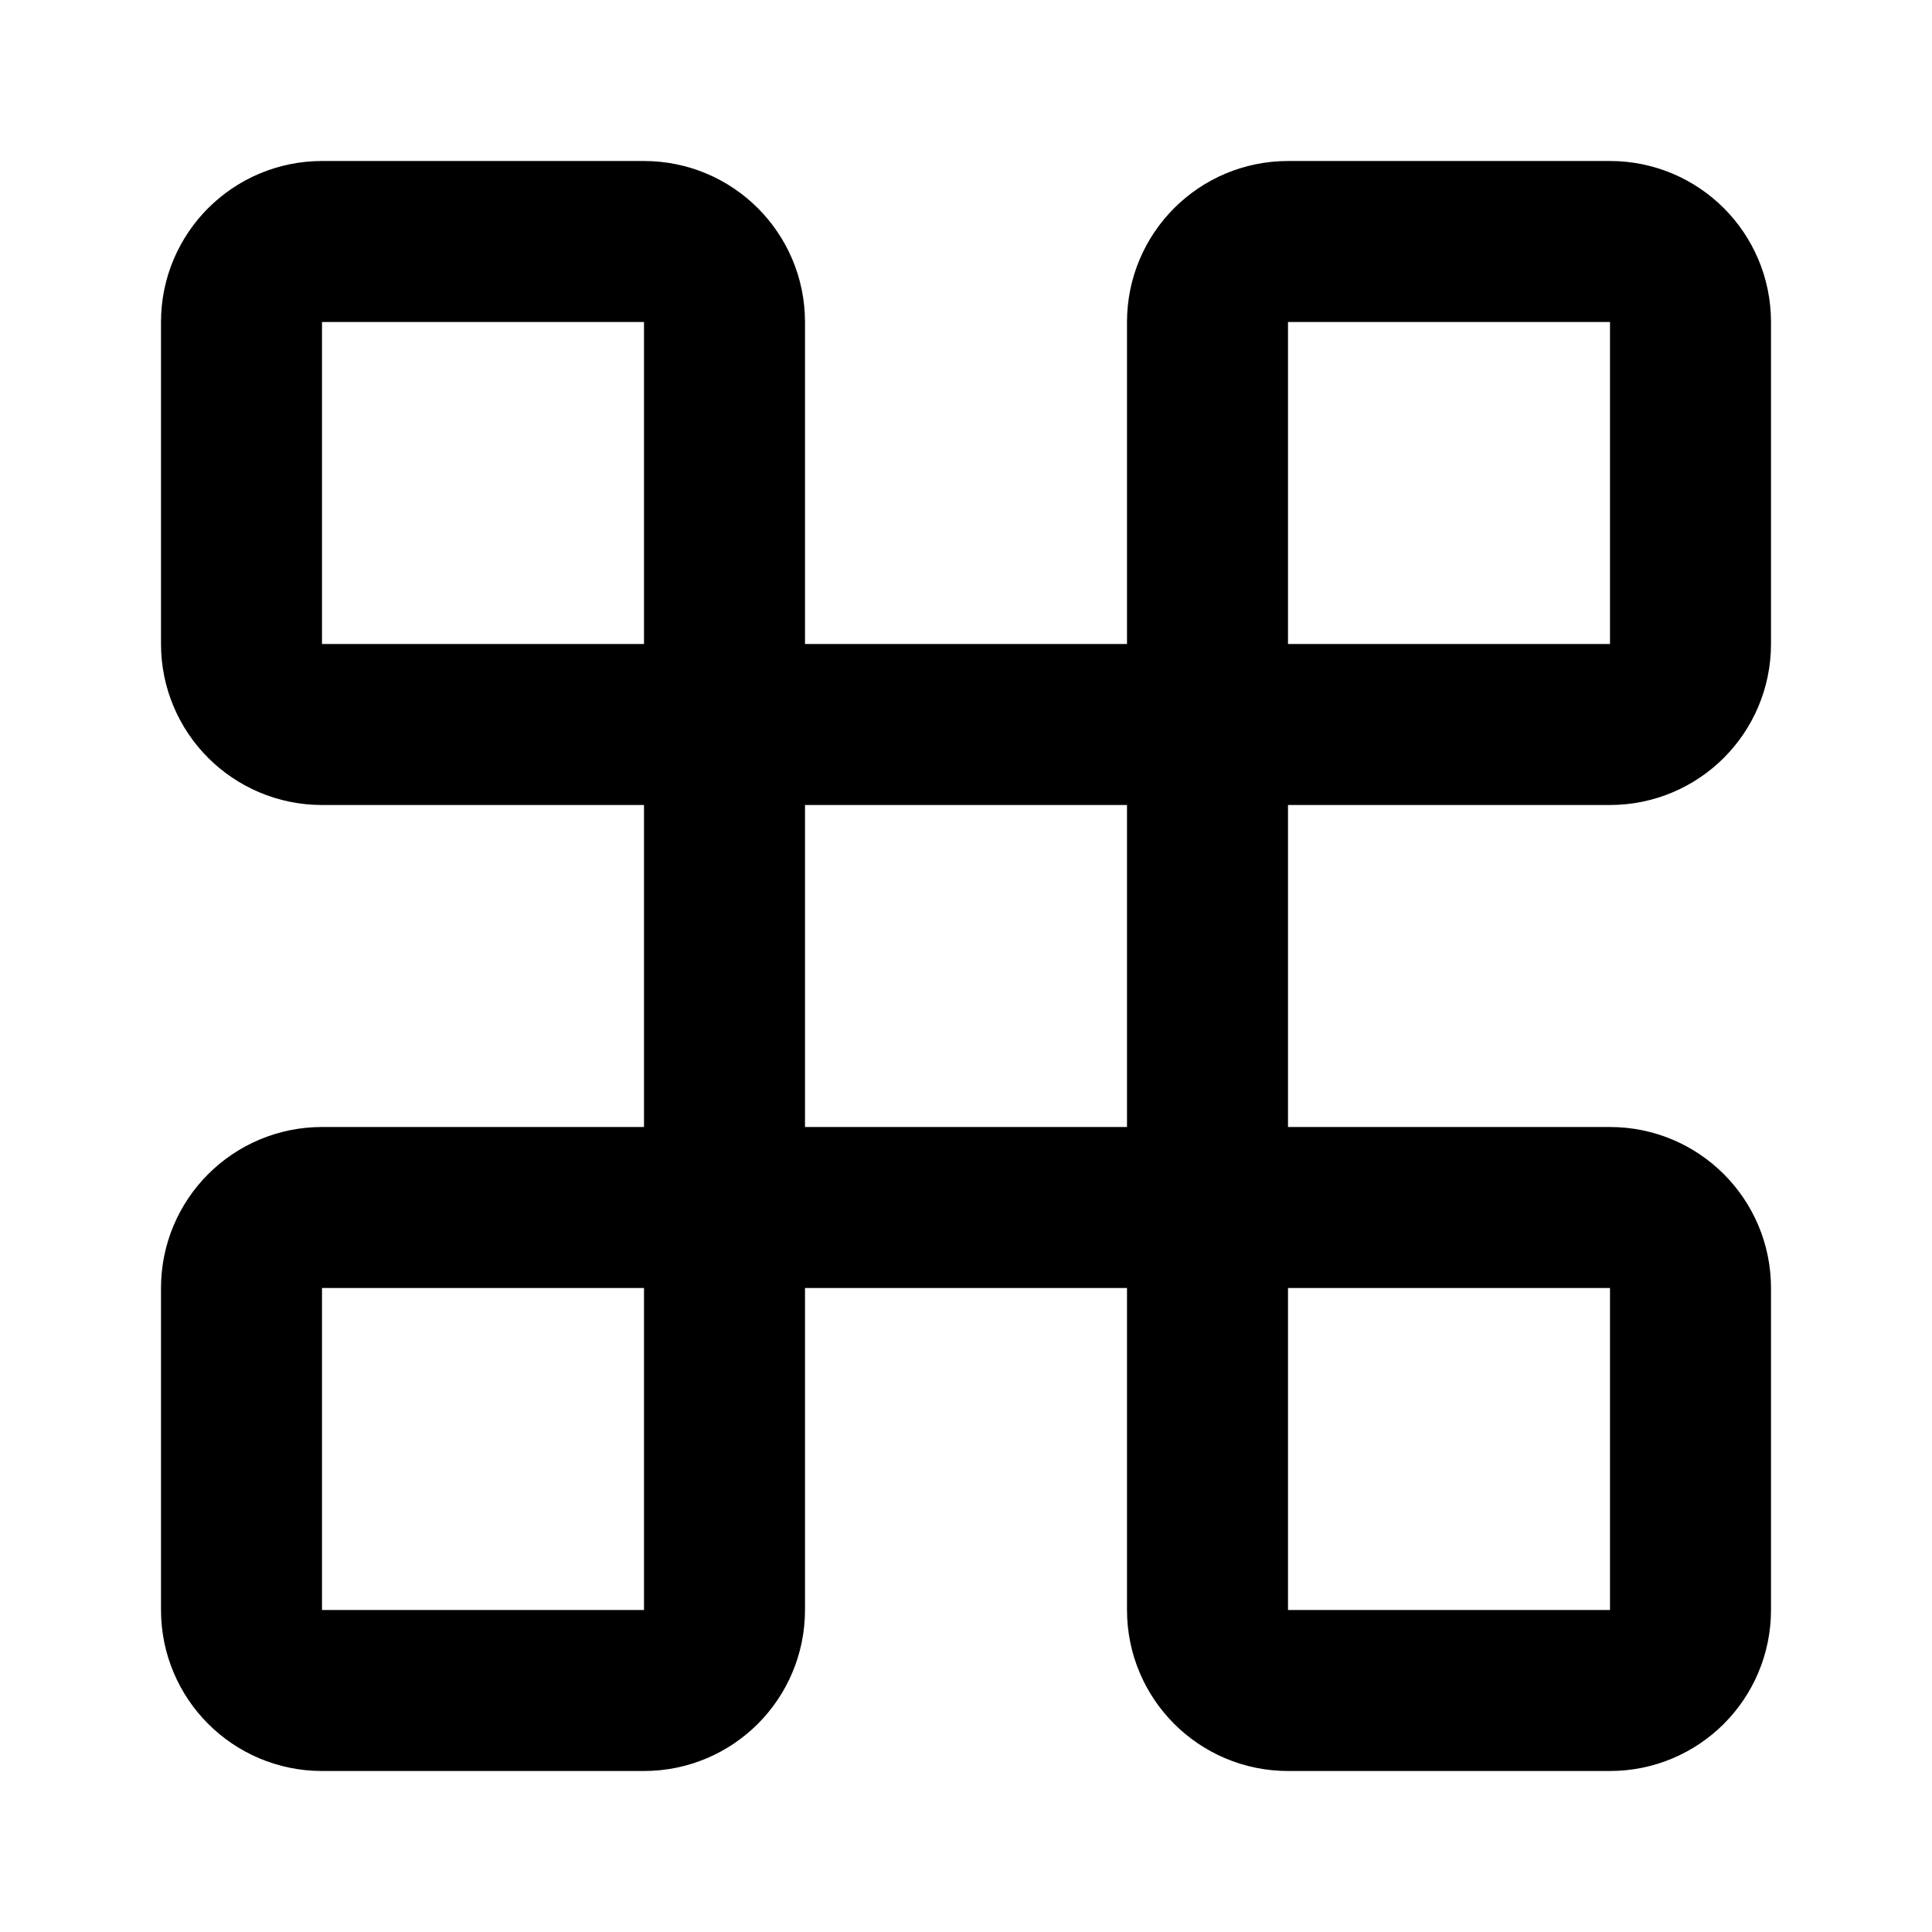
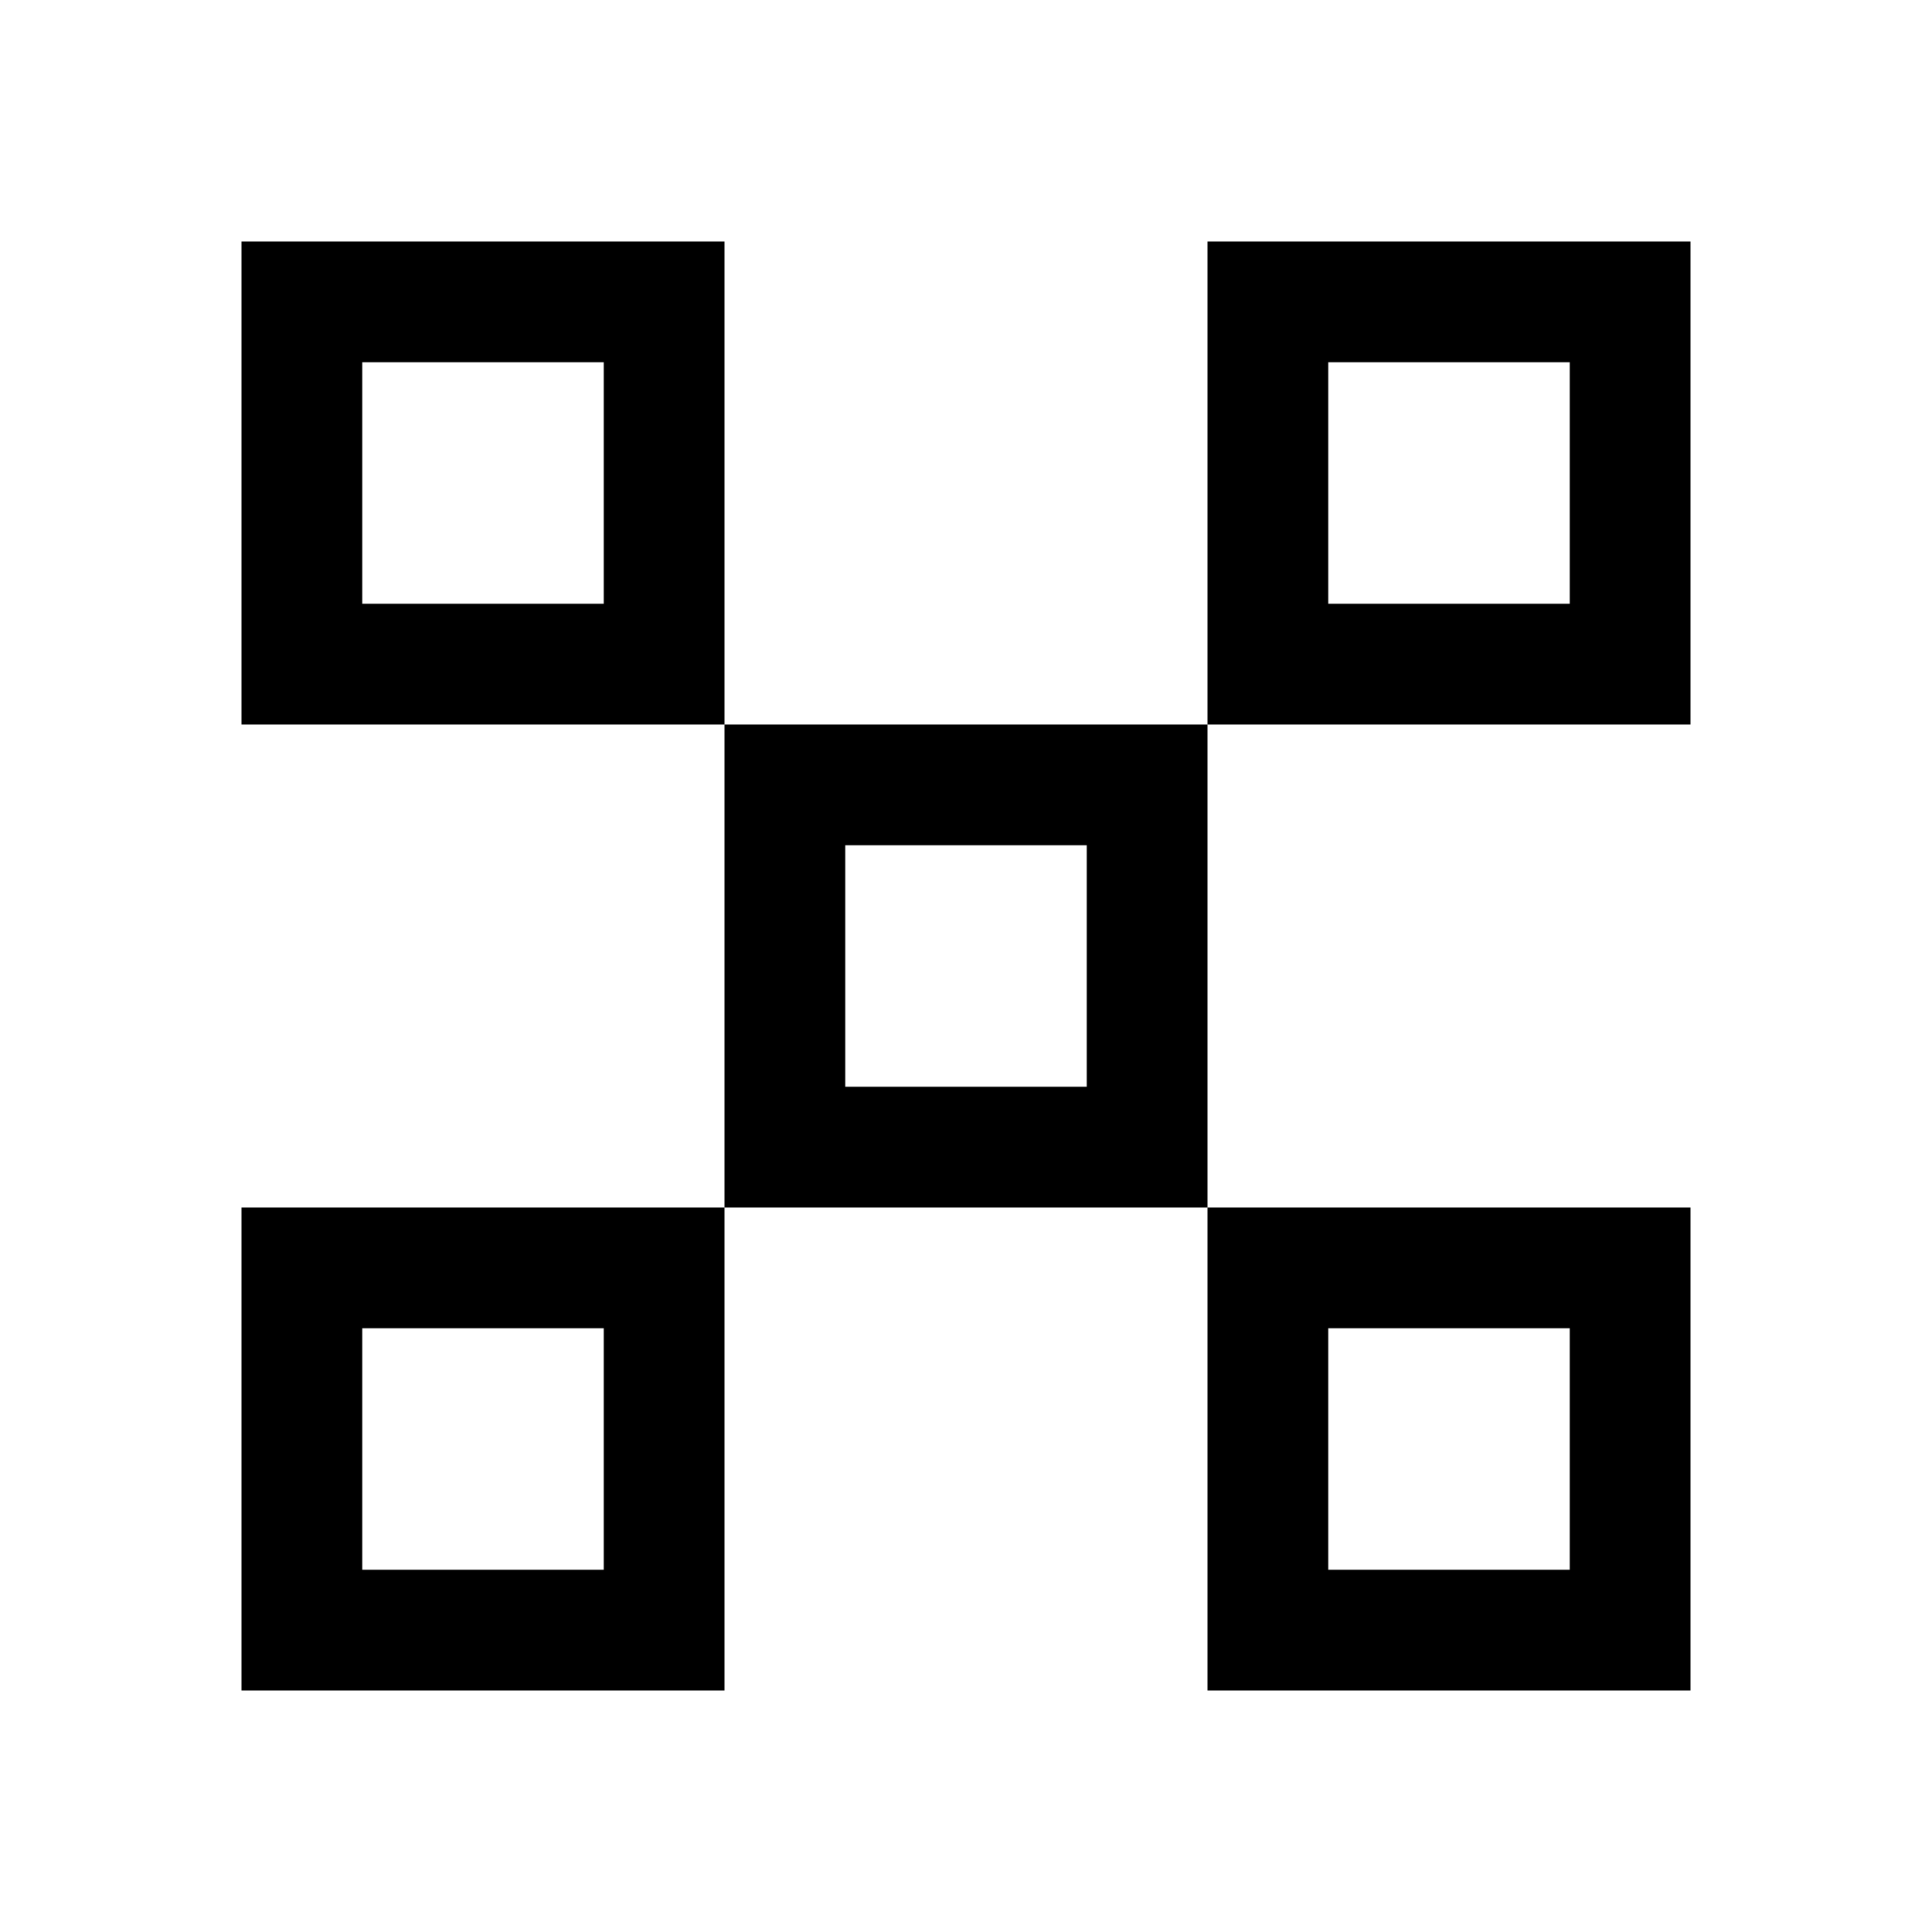
- <svg xmlns="http://www.w3.org/2000/svg" width="24" height="24" viewBox="0 0 24 24" fill="none" stroke="#000000" stroke-width="2" stroke-linecap="round" stroke-linejoin="round">
-   <rect x="3" y="3" width="6" height="6" rx="1" />
-   <rect x="15" y="3" width="6" height="6" rx="1" />
-   <rect x="9" y="9" width="6" height="6" rx="1" />
-   <rect x="3" y="15" width="6" height="6" rx="1" />
-   <rect x="15" y="15" width="6" height="6" rx="1" />
+ <svg xmlns="http://www.w3.org/2000/svg" width="24" height="24" viewBox="0 0 24 24" fill="none">
+   <path d="M3 3 L3 9 L9 9 L9 3 L3 3 Z M4.5 4.5 L7.5 4.5 L7.5 7.5 L4.5 7.5 L4.5 4.5 Z M15 3 L15 9 L21 9 L21 3 L15 3 Z M16.5 4.5 L19.5 4.5 L19.5 7.5 L16.5 7.5 L16.5 4.5 Z M9 9 L9 15 L15 15 L15 9 L9 9 Z M10.5 10.5 L13.5 10.5 L13.5 13.5 L10.5 13.5 L10.5 10.5 Z M3 15 L3 21 L9 21 L9 15 L3 15 Z M4.5 16.5 L7.5 16.5 L7.5 19.5 L4.5 19.5 L4.5 16.5 Z M15 15 L15 21 L21 21 L21 15 L15 15 Z M16.5 16.5 L19.5 16.5 L19.5 19.5 L16.5 19.5 L16.5 16.5 Z" fill="currentColor" fill-rule="evenodd" clip-rule="evenodd" />
</svg>
